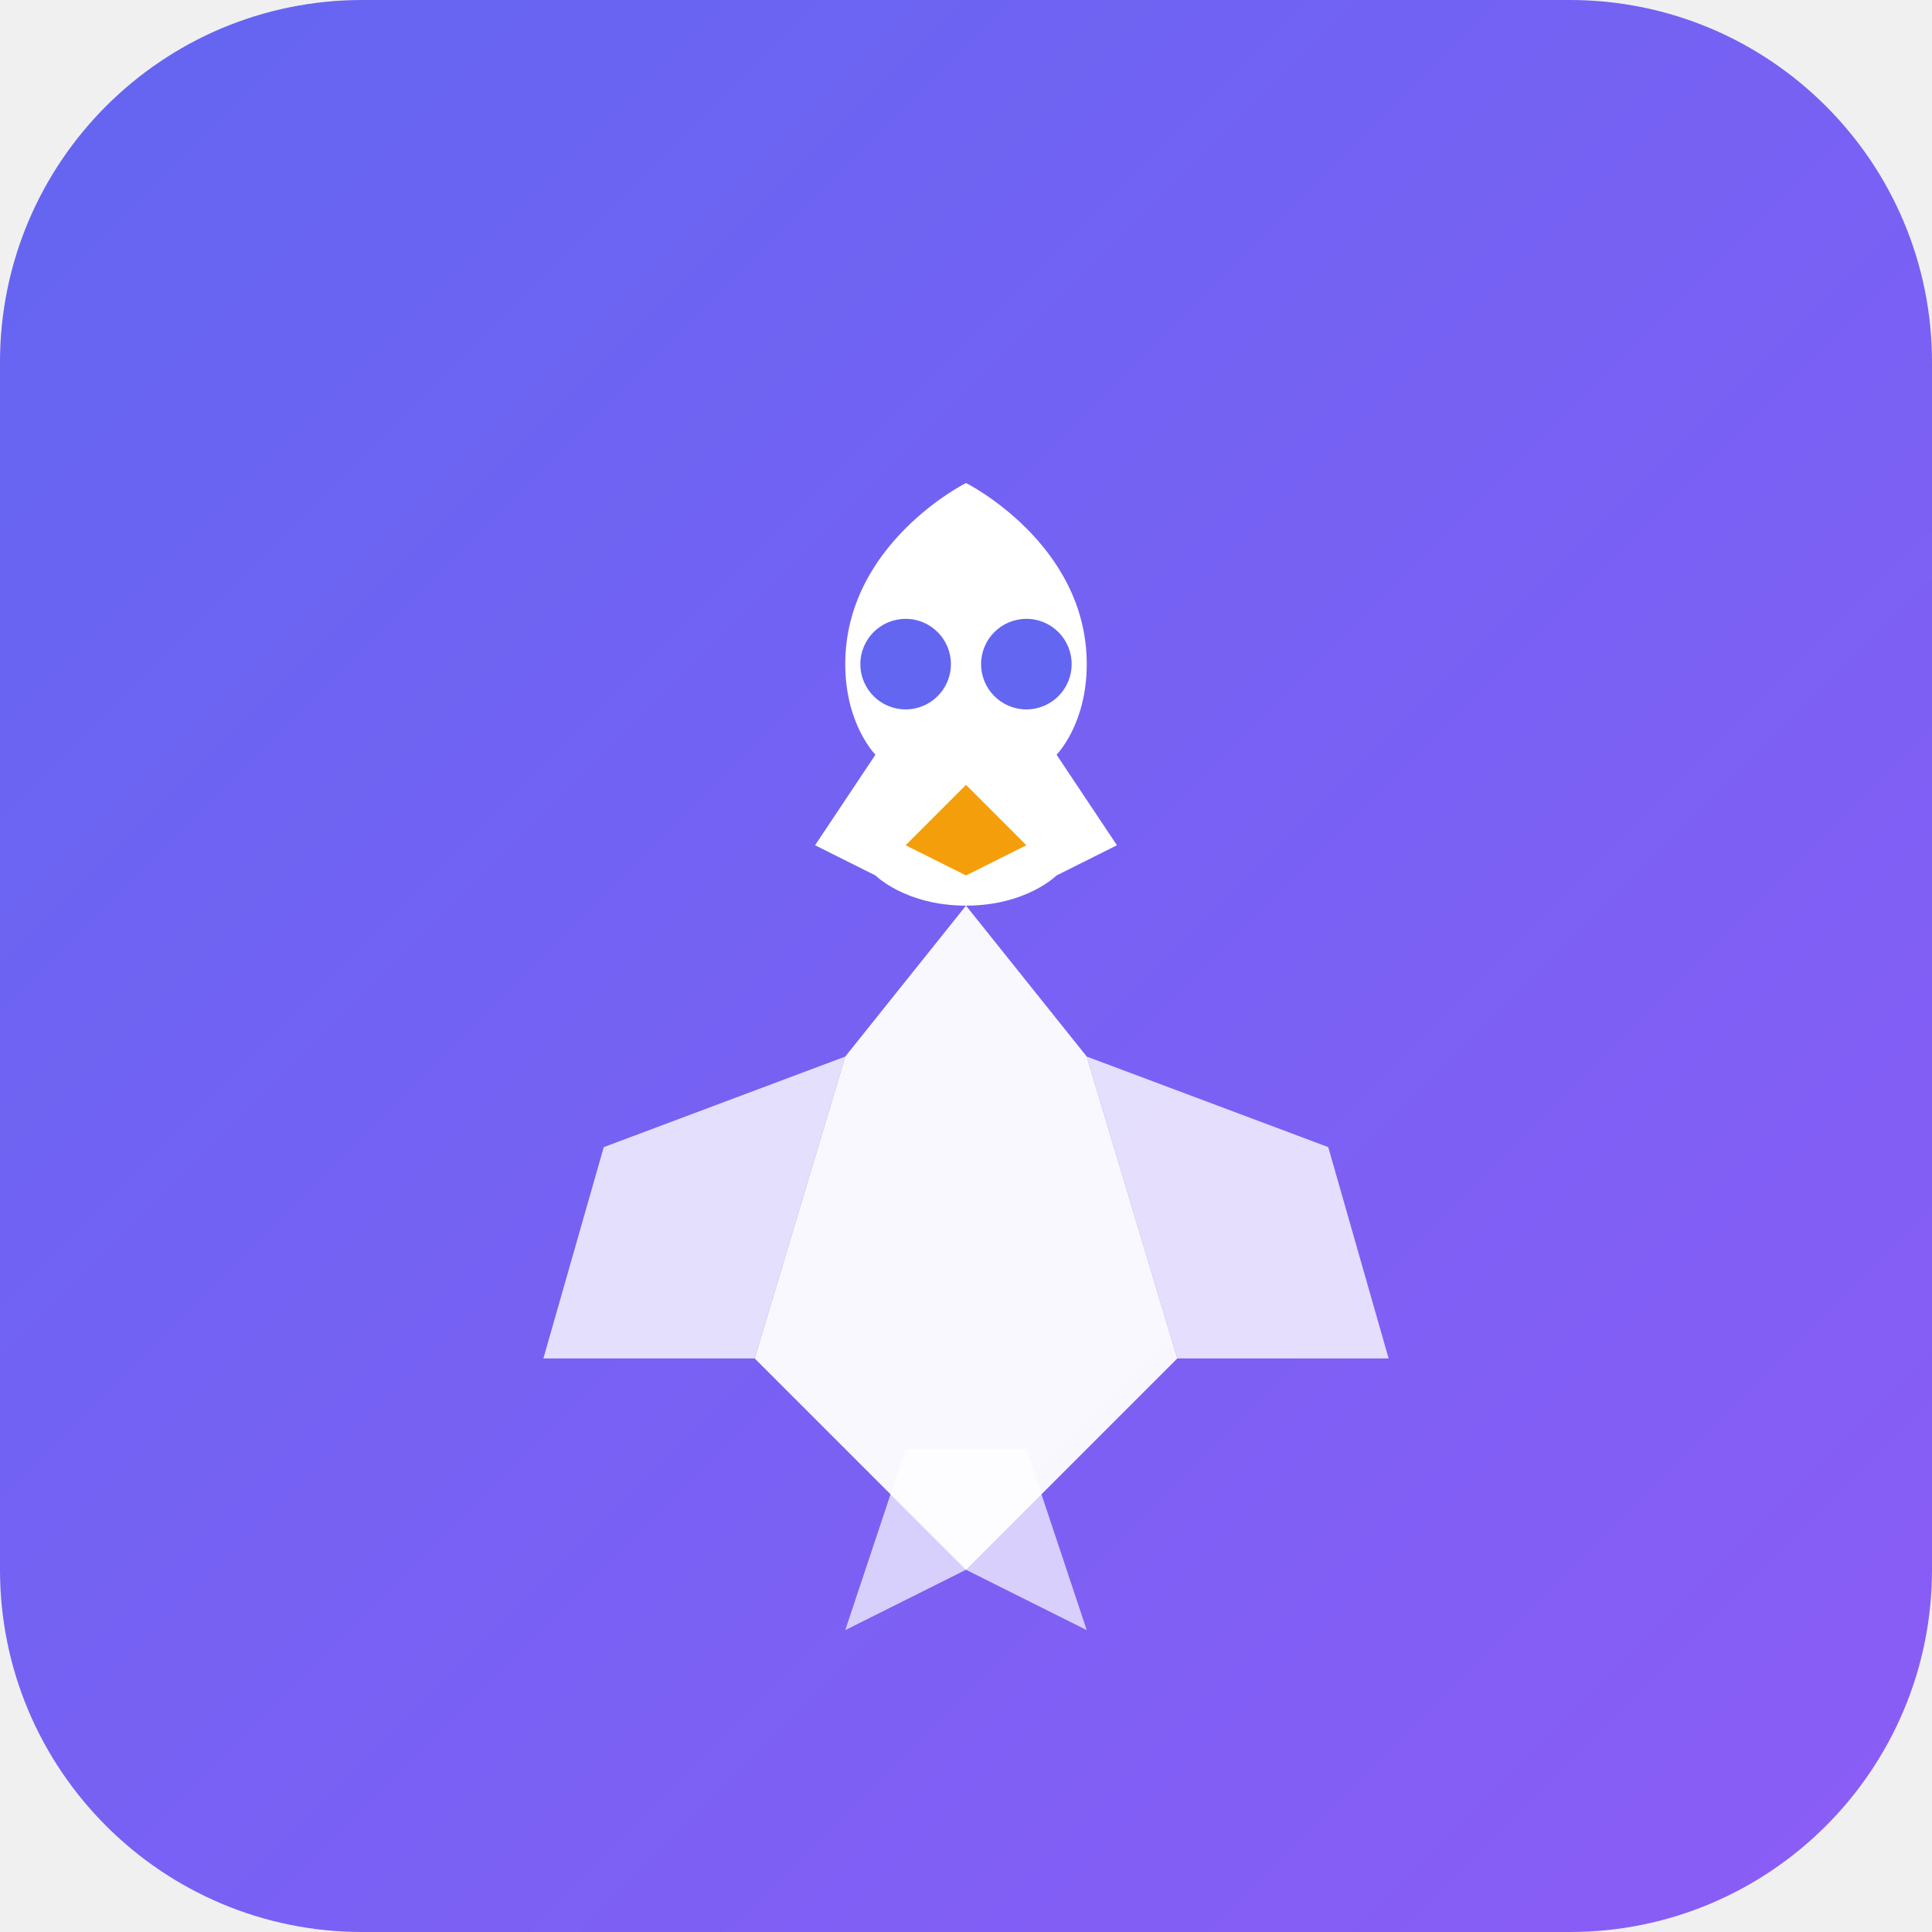
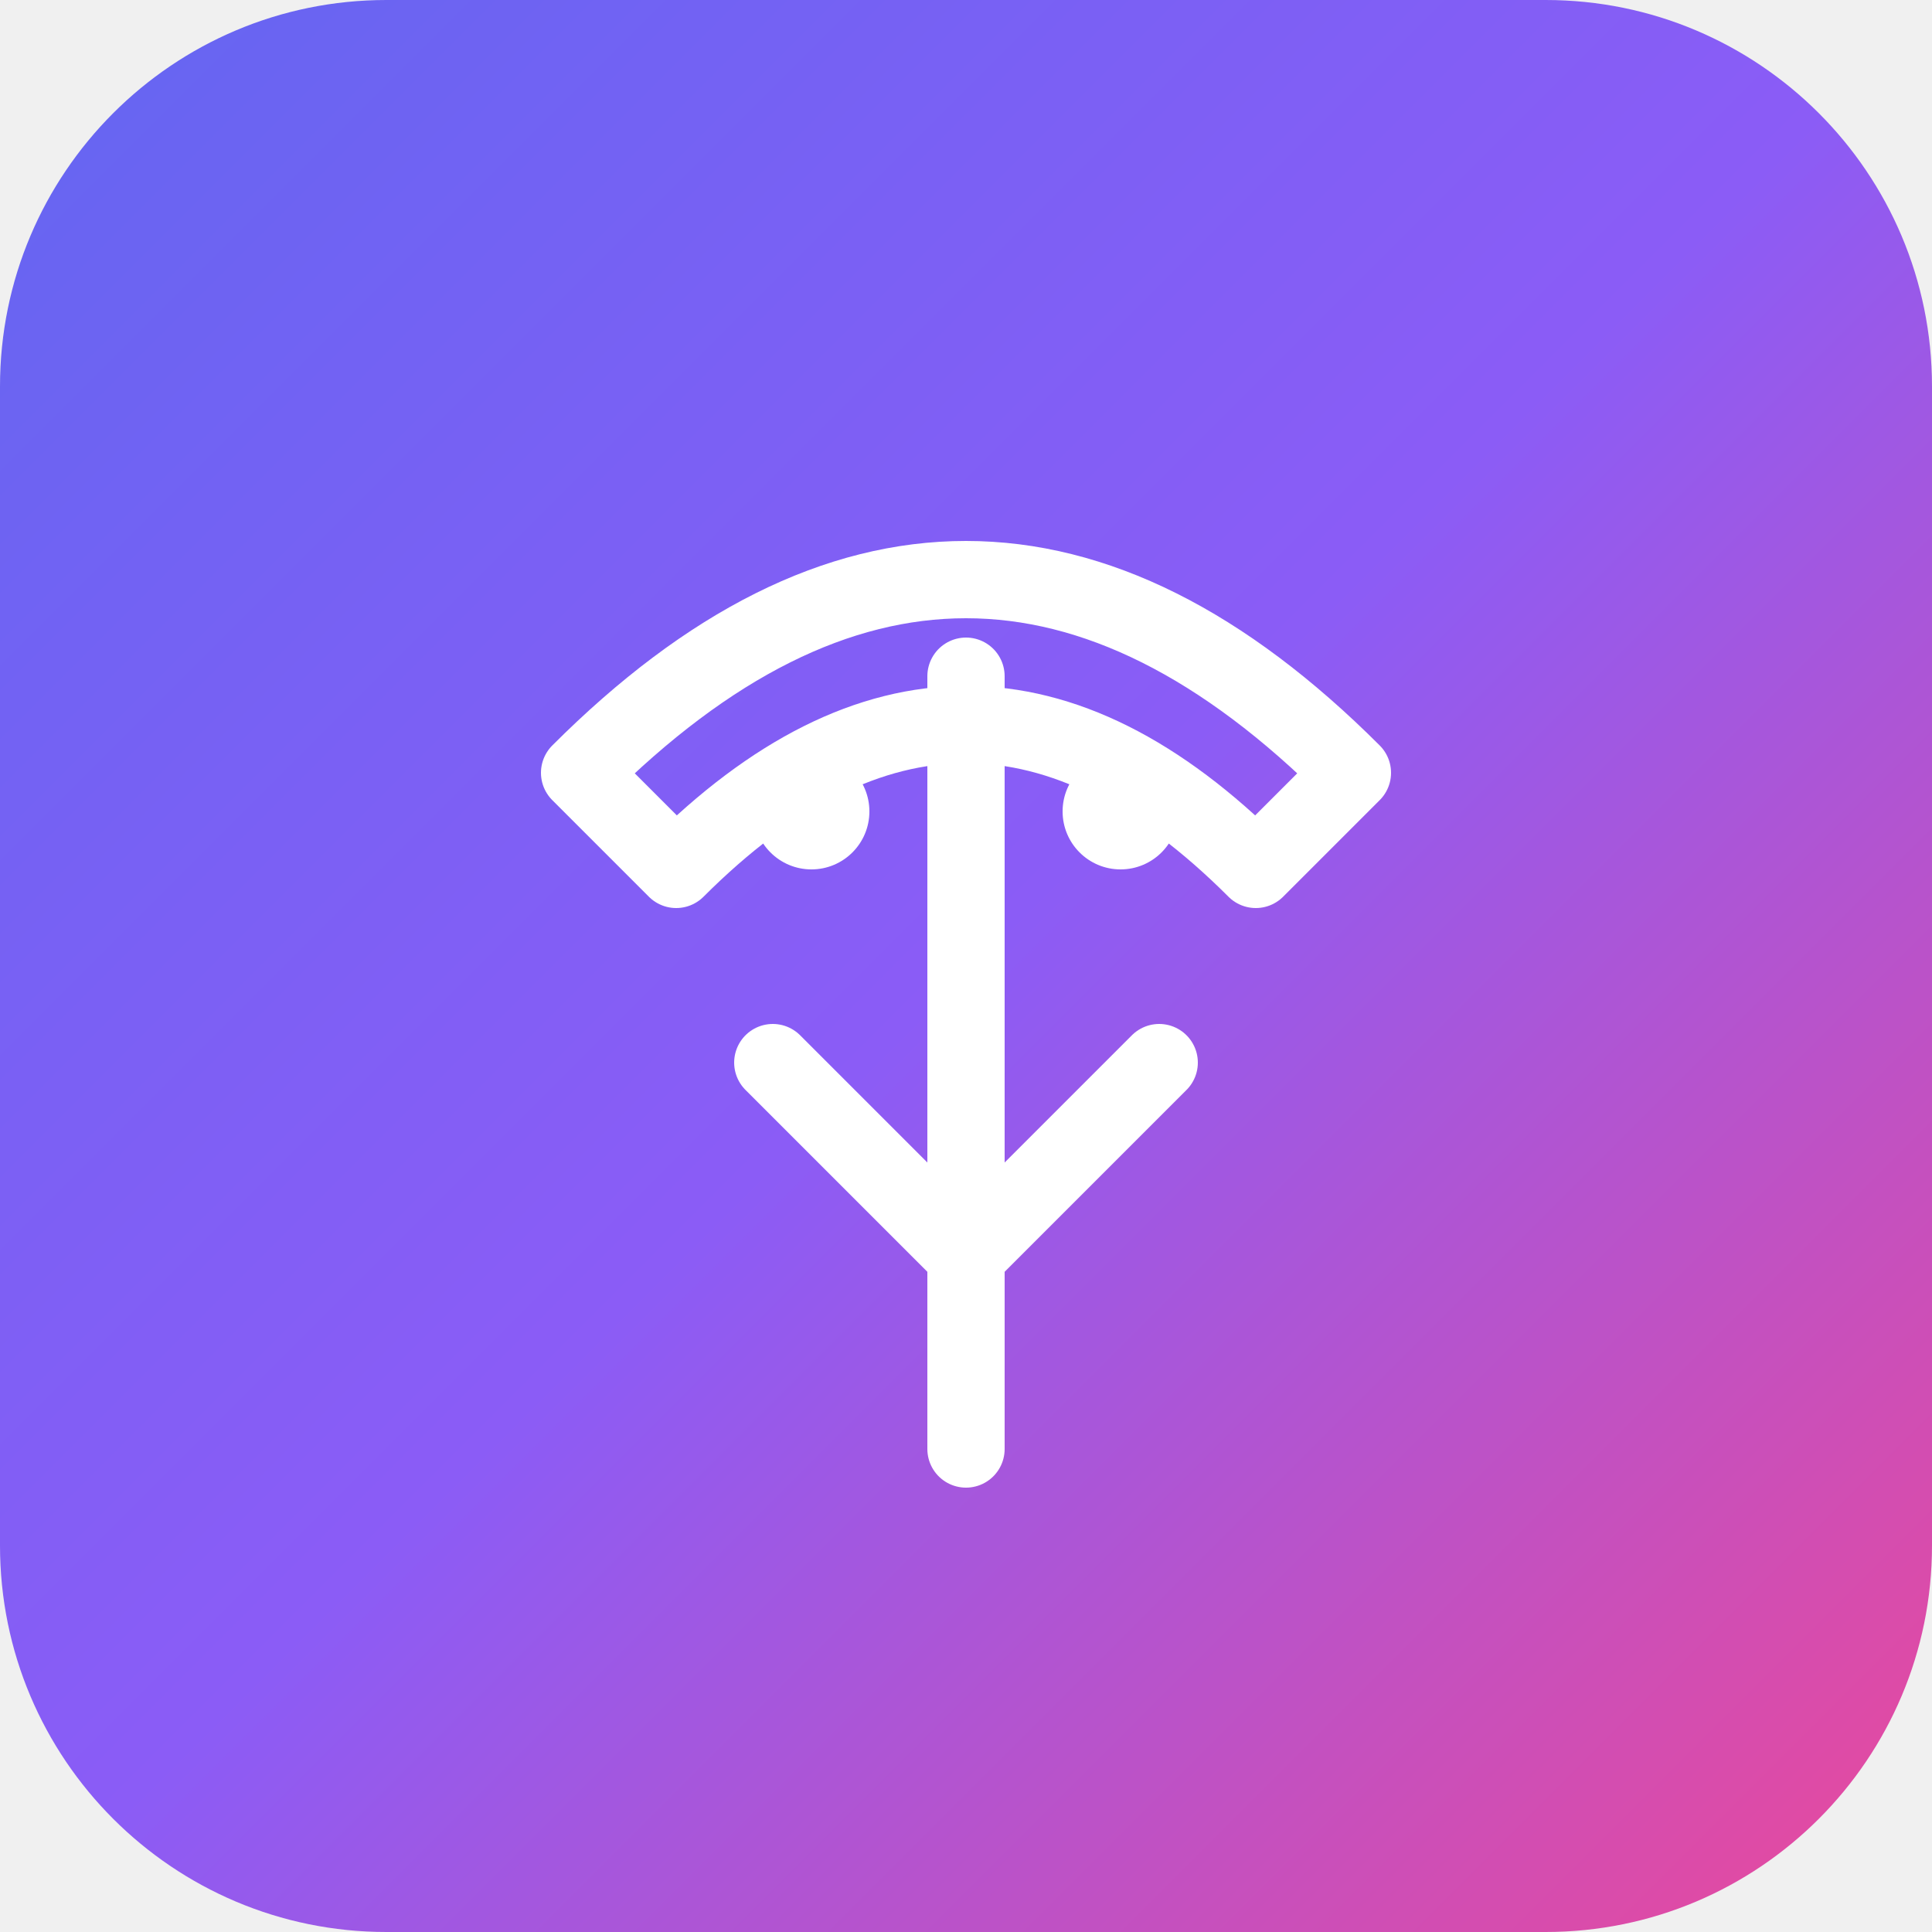
- <svg xmlns="http://www.w3.org/2000/svg" width="64" height="64" viewBox="0 0 64 64" fill="none">
-   <rect width="64" height="64" rx="12" fill="url(#gradient)" />
+ <svg xmlns="http://www.w3.org/2000/svg" viewBox="0 0 100 100">
  <defs>
-     <linearGradient id="gradient" x1="0" y1="0" x2="64" y2="64" gradientUnits="userSpaceOnUse">
-       <stop offset="0%" stop-color="#6366f1" />
-       <stop offset="100%" stop-color="#8b5cf6" />
+     <linearGradient id="grad" x1="0%" y1="0%" x2="100%" y2="100%">
+       <stop offset="0%" style="stop-color:#6366f1;stop-opacity:1" />
+       <stop offset="50%" style="stop-color:#8b5cf6;stop-opacity:1" />
+       <stop offset="100%" style="stop-color:#ec4899;stop-opacity:1" />
    </linearGradient>
  </defs>
-   <path d="M32 16C32 16 28 18 28 22C28 24 29 25 29 25L27 28L29 29C29 29 30 30 32 30C34 30 35 29 35 29L37 28L35 25C35 25 36 24 36 22C36 18 32 16 32 16Z" fill="white" />
-   <circle cx="30" cy="22" r="1.5" fill="#6366f1" />
-   <circle cx="34" cy="22" r="1.5" fill="#6366f1" />
-   <path d="M32 26L30 28L32 29L34 28L32 26Z" fill="#f59e0b" />
-   <path d="M32 30L28 35L25 45L32 52L39 45L36 35L32 30Z" fill="white" opacity="0.95" />
-   <path d="M28 35L20 38L18 45L25 45L28 35Z" fill="white" opacity="0.8" />
-   <path d="M36 35L44 38L46 45L39 45L36 35Z" fill="white" opacity="0.8" />
-   <path d="M30 48L28 54L32 52L36 54L34 48" fill="white" opacity="0.7" />
+   <rect width="100" height="100" rx="20" fill="url(#grad)" />
+   <path d="M 30 40 Q 50 20, 70 40 L 65 45 Q 50 30, 35 45 Z M 50 35 L 50 75 M 40 55 L 50 65 L 60 55" stroke="white" stroke-width="4" fill="none" stroke-linecap="round" stroke-linejoin="round" />
+   <circle cx="42" cy="42" r="3" fill="white" />
+   <circle cx="58" cy="42" r="3" fill="white" />
</svg>
